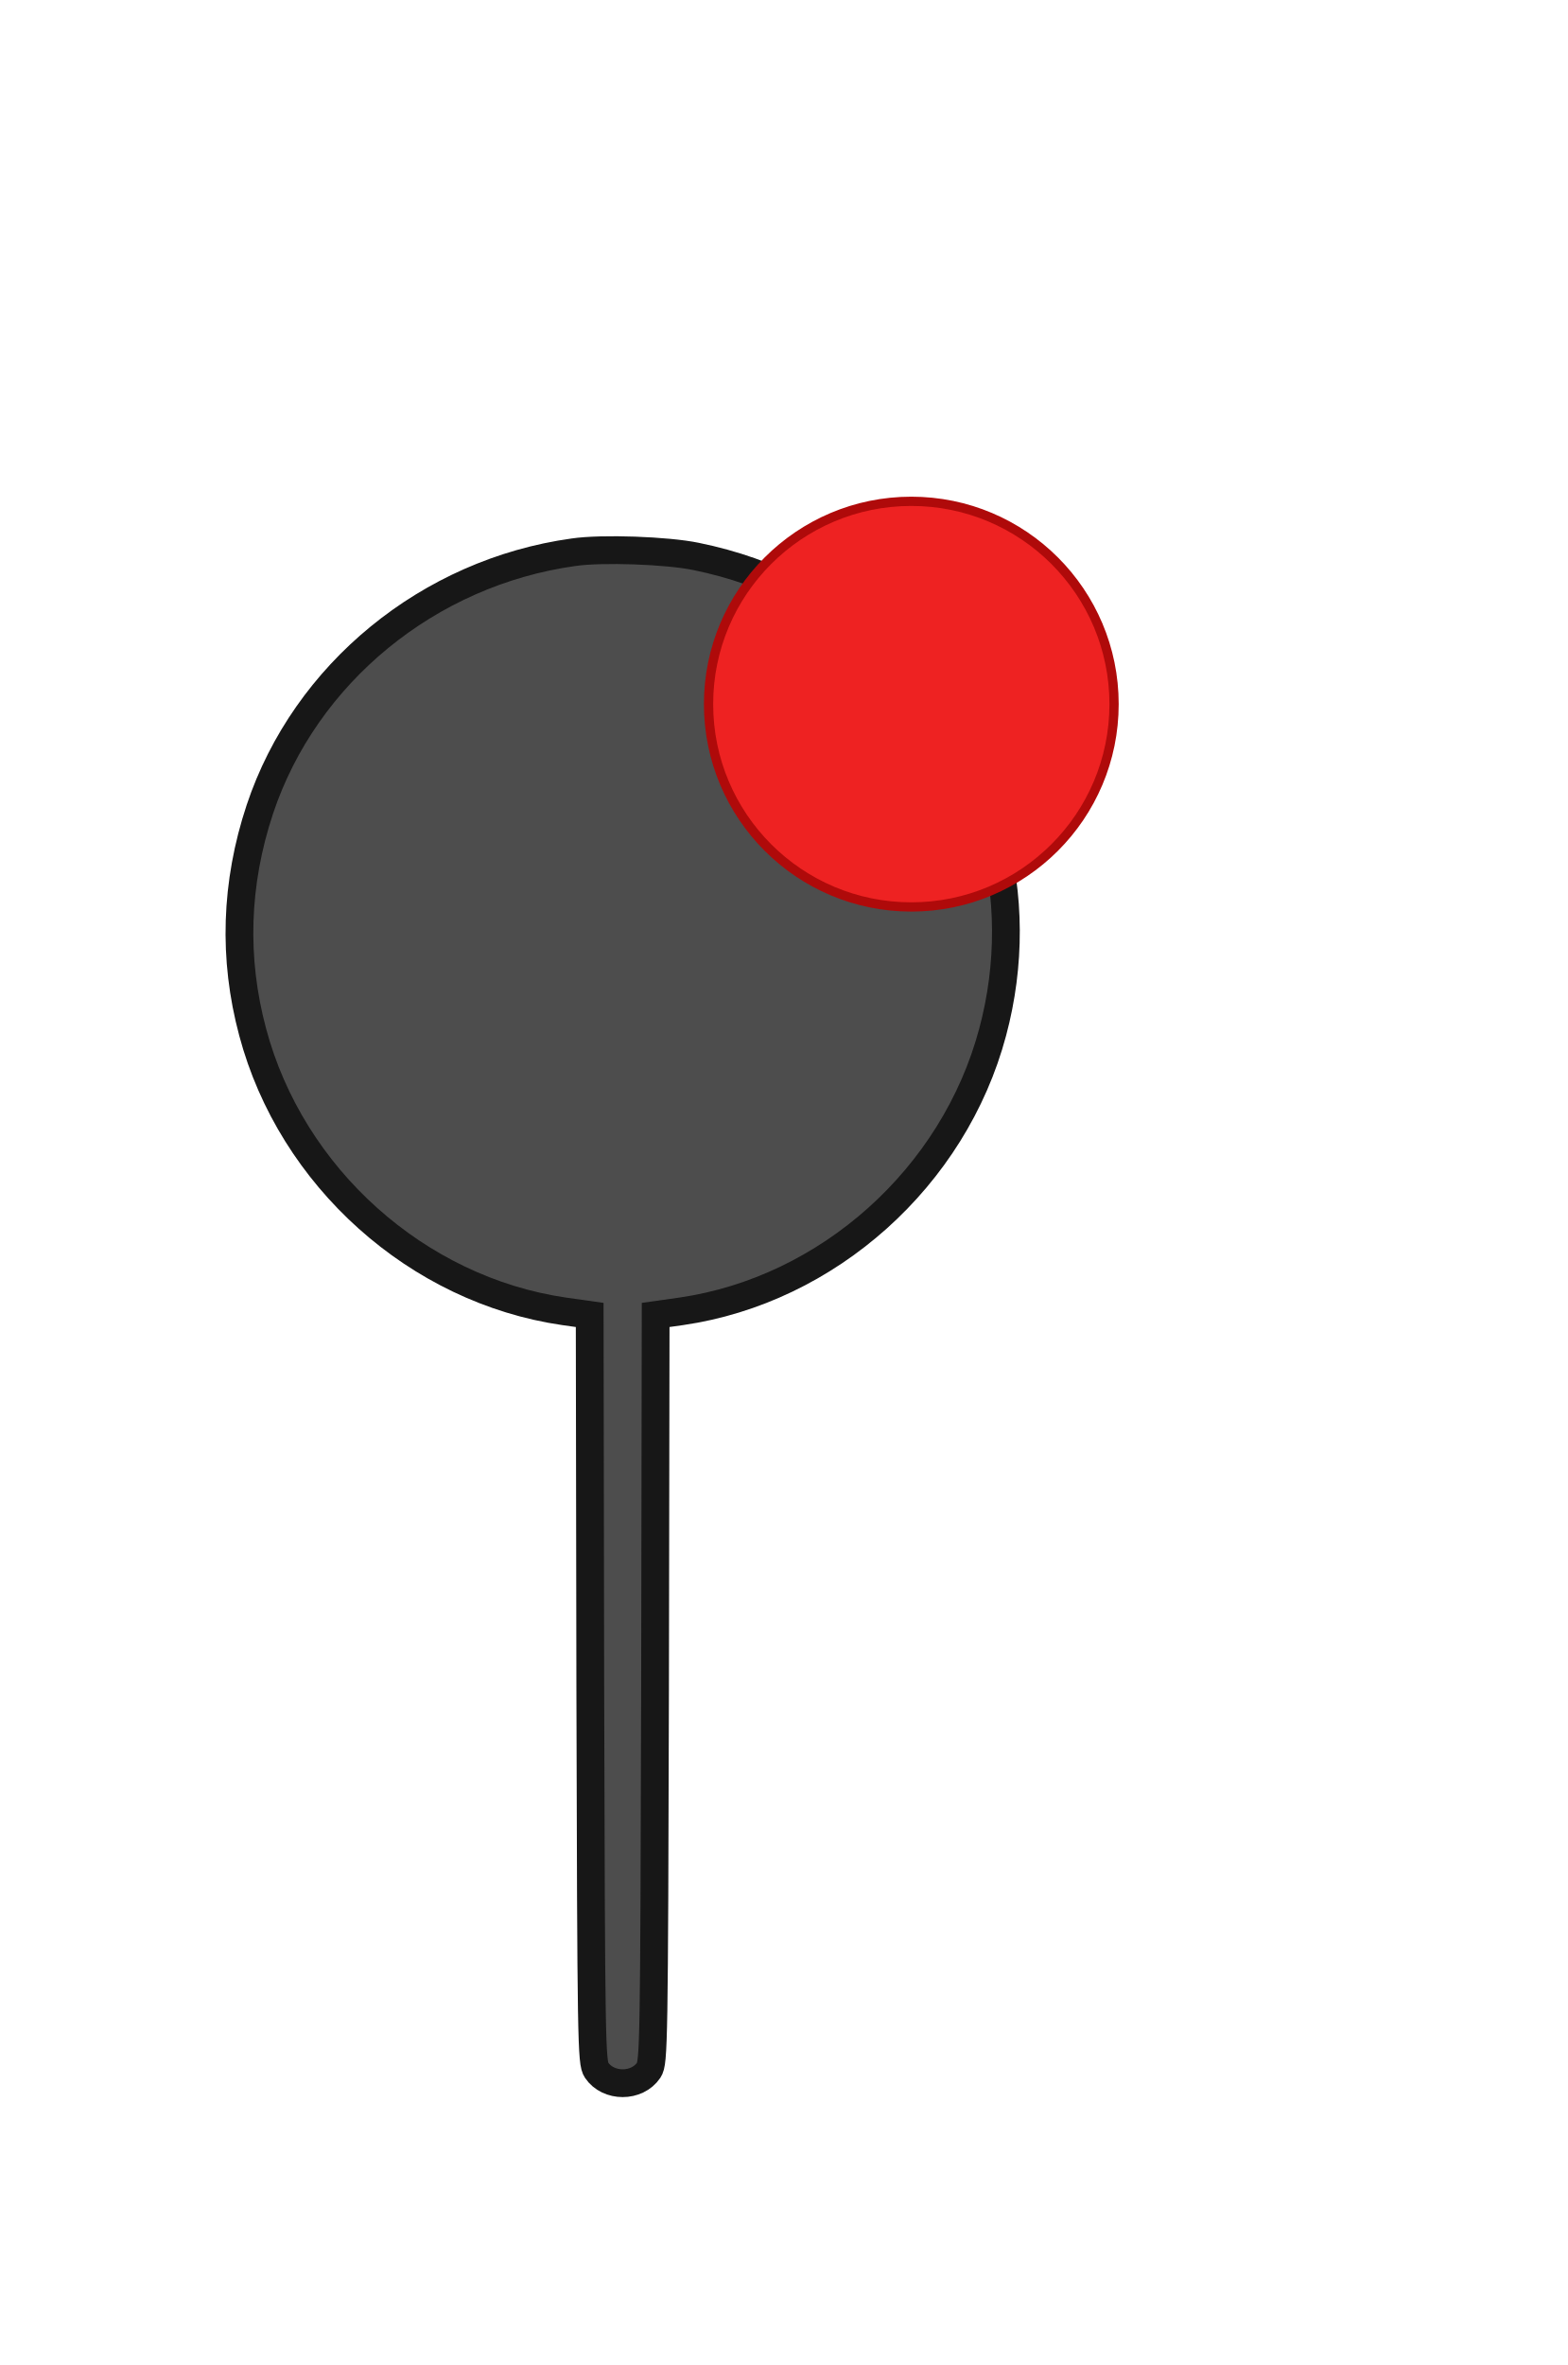
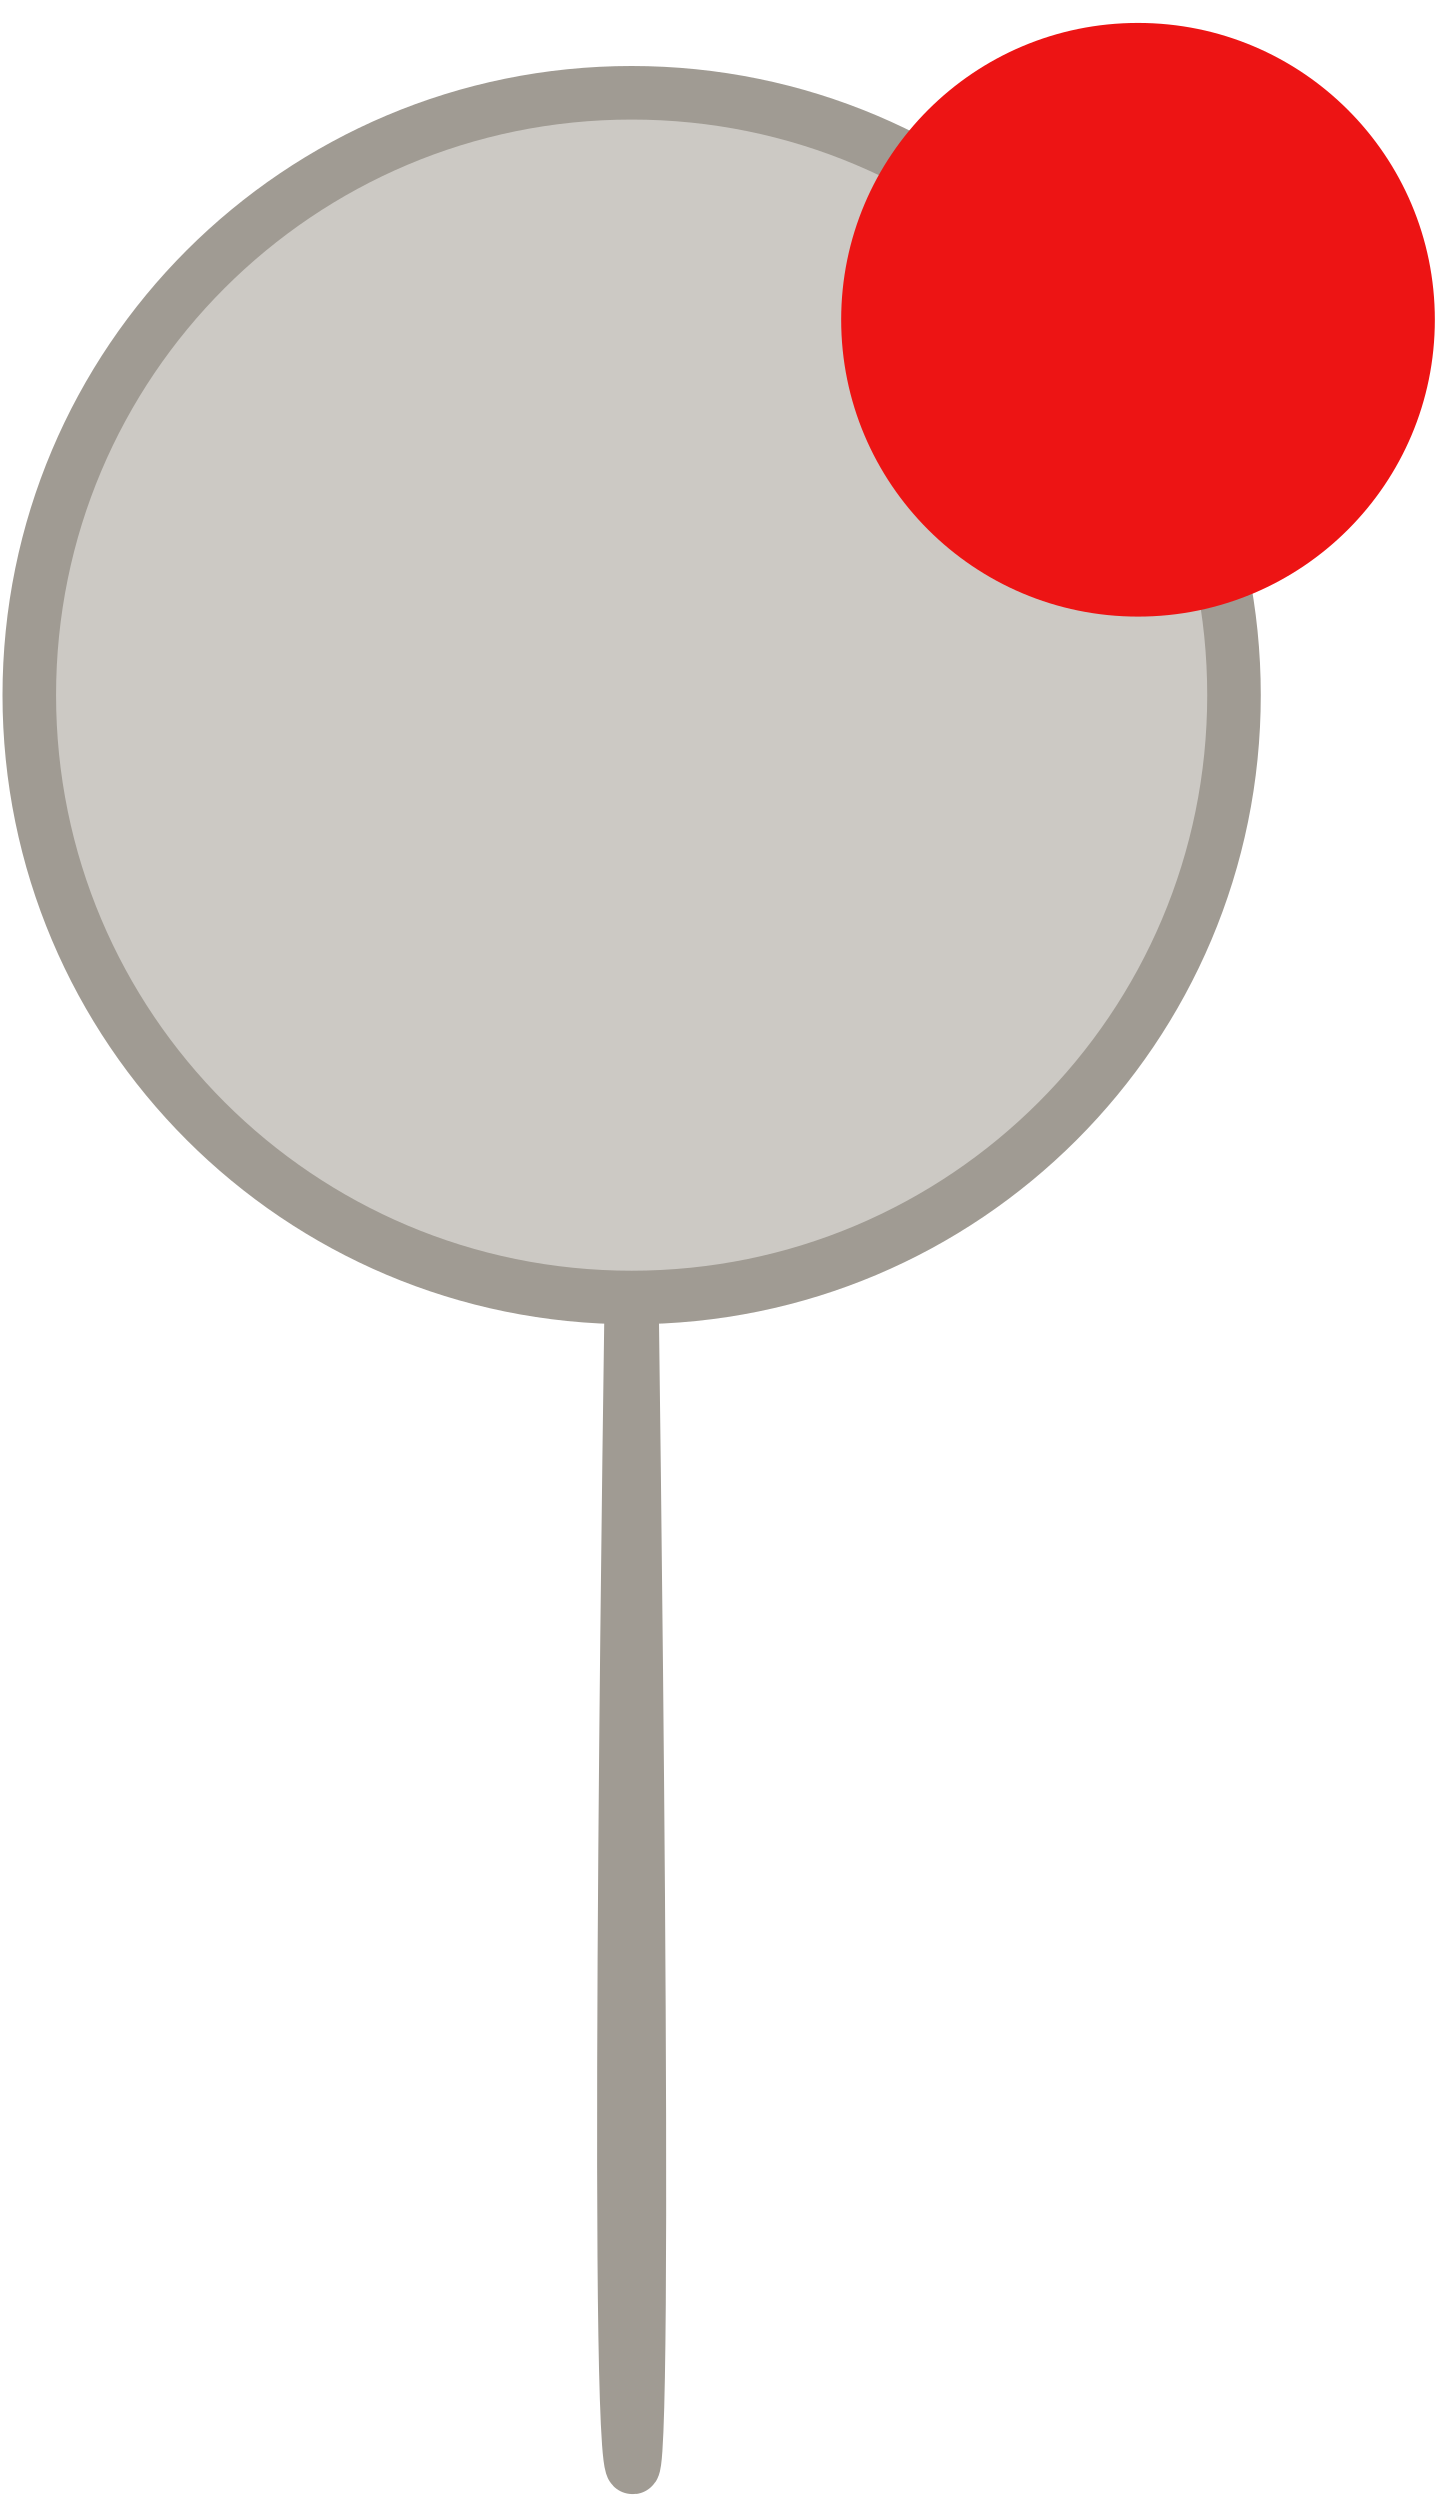
- <svg xmlns="http://www.w3.org/2000/svg" viewBox="136.542 78.193 169.33 255.438" width="169.33" height="255.438">
-   <g transform="matrix(0.032394, 0, 0, -0.032394, 120.886, 303.3409)" fill="#000000" stroke="none" style="">
-     <path d="M 2396 5109 C 1913 5042 1501 4705 1350 4252 C 1268 4005 1260 3755 1326 3509 C 1455 3025 1875 2649 2365 2578 L 2450 2566 L 2452 1321 C 2455 132 2456 74 2473 48 C 2512 -10 2608 -10 2647 48 C 2664 74 2665 132 2668 1321 L 2670 2566 L 2755 2578 C 3245 2649 3665 3025 3794 3509 C 3915 3961 3784 4432 3446 4758 C 3264 4933 3055 5044 2805 5095 C 2709 5115 2491 5123 2396 5109 Z" style="stroke-width: 92.61px; fill: rgb(77, 77, 77); stroke: rgb(23, 23, 23);" />
-   </g>
-   <ellipse style="stroke: rgb(175, 10, 10); fill: rgb(238, 34, 34);" cx="234.999" cy="154.245" rx="21.906" ry="21.906" />
+ <svg xmlns="http://www.w3.org/2000/svg" viewBox="143.147 101.992 40.25 70.004" width="40.25" height="70.004">
+   <path class="cls-2" d="M 177.701 121.457 C 177.701 130.775 170.152 138.324 160.834 138.324 C 151.516 138.324 143.967 130.775 143.967 121.457 C 143.967 112.138 151.516 104.59 160.834 104.59 C 170.152 104.59 177.701 112.138 177.701 121.457 Z M 160.834 171.032 C 161.323 172.615 160.834 137.836 160.834 137.836 C 160.834 137.836 160.345 169.448 160.834 171.032 Z" style="fill: rgb(204, 201, 196); stroke: rgb(160, 155, 147); stroke-miterlimit: 10; stroke-width: 1.5px;" />
+   <circle class="cls-1" cx="175.013" cy="110.946" r="8.312" style="fill: rgb(237, 20, 20);" />
</svg>
